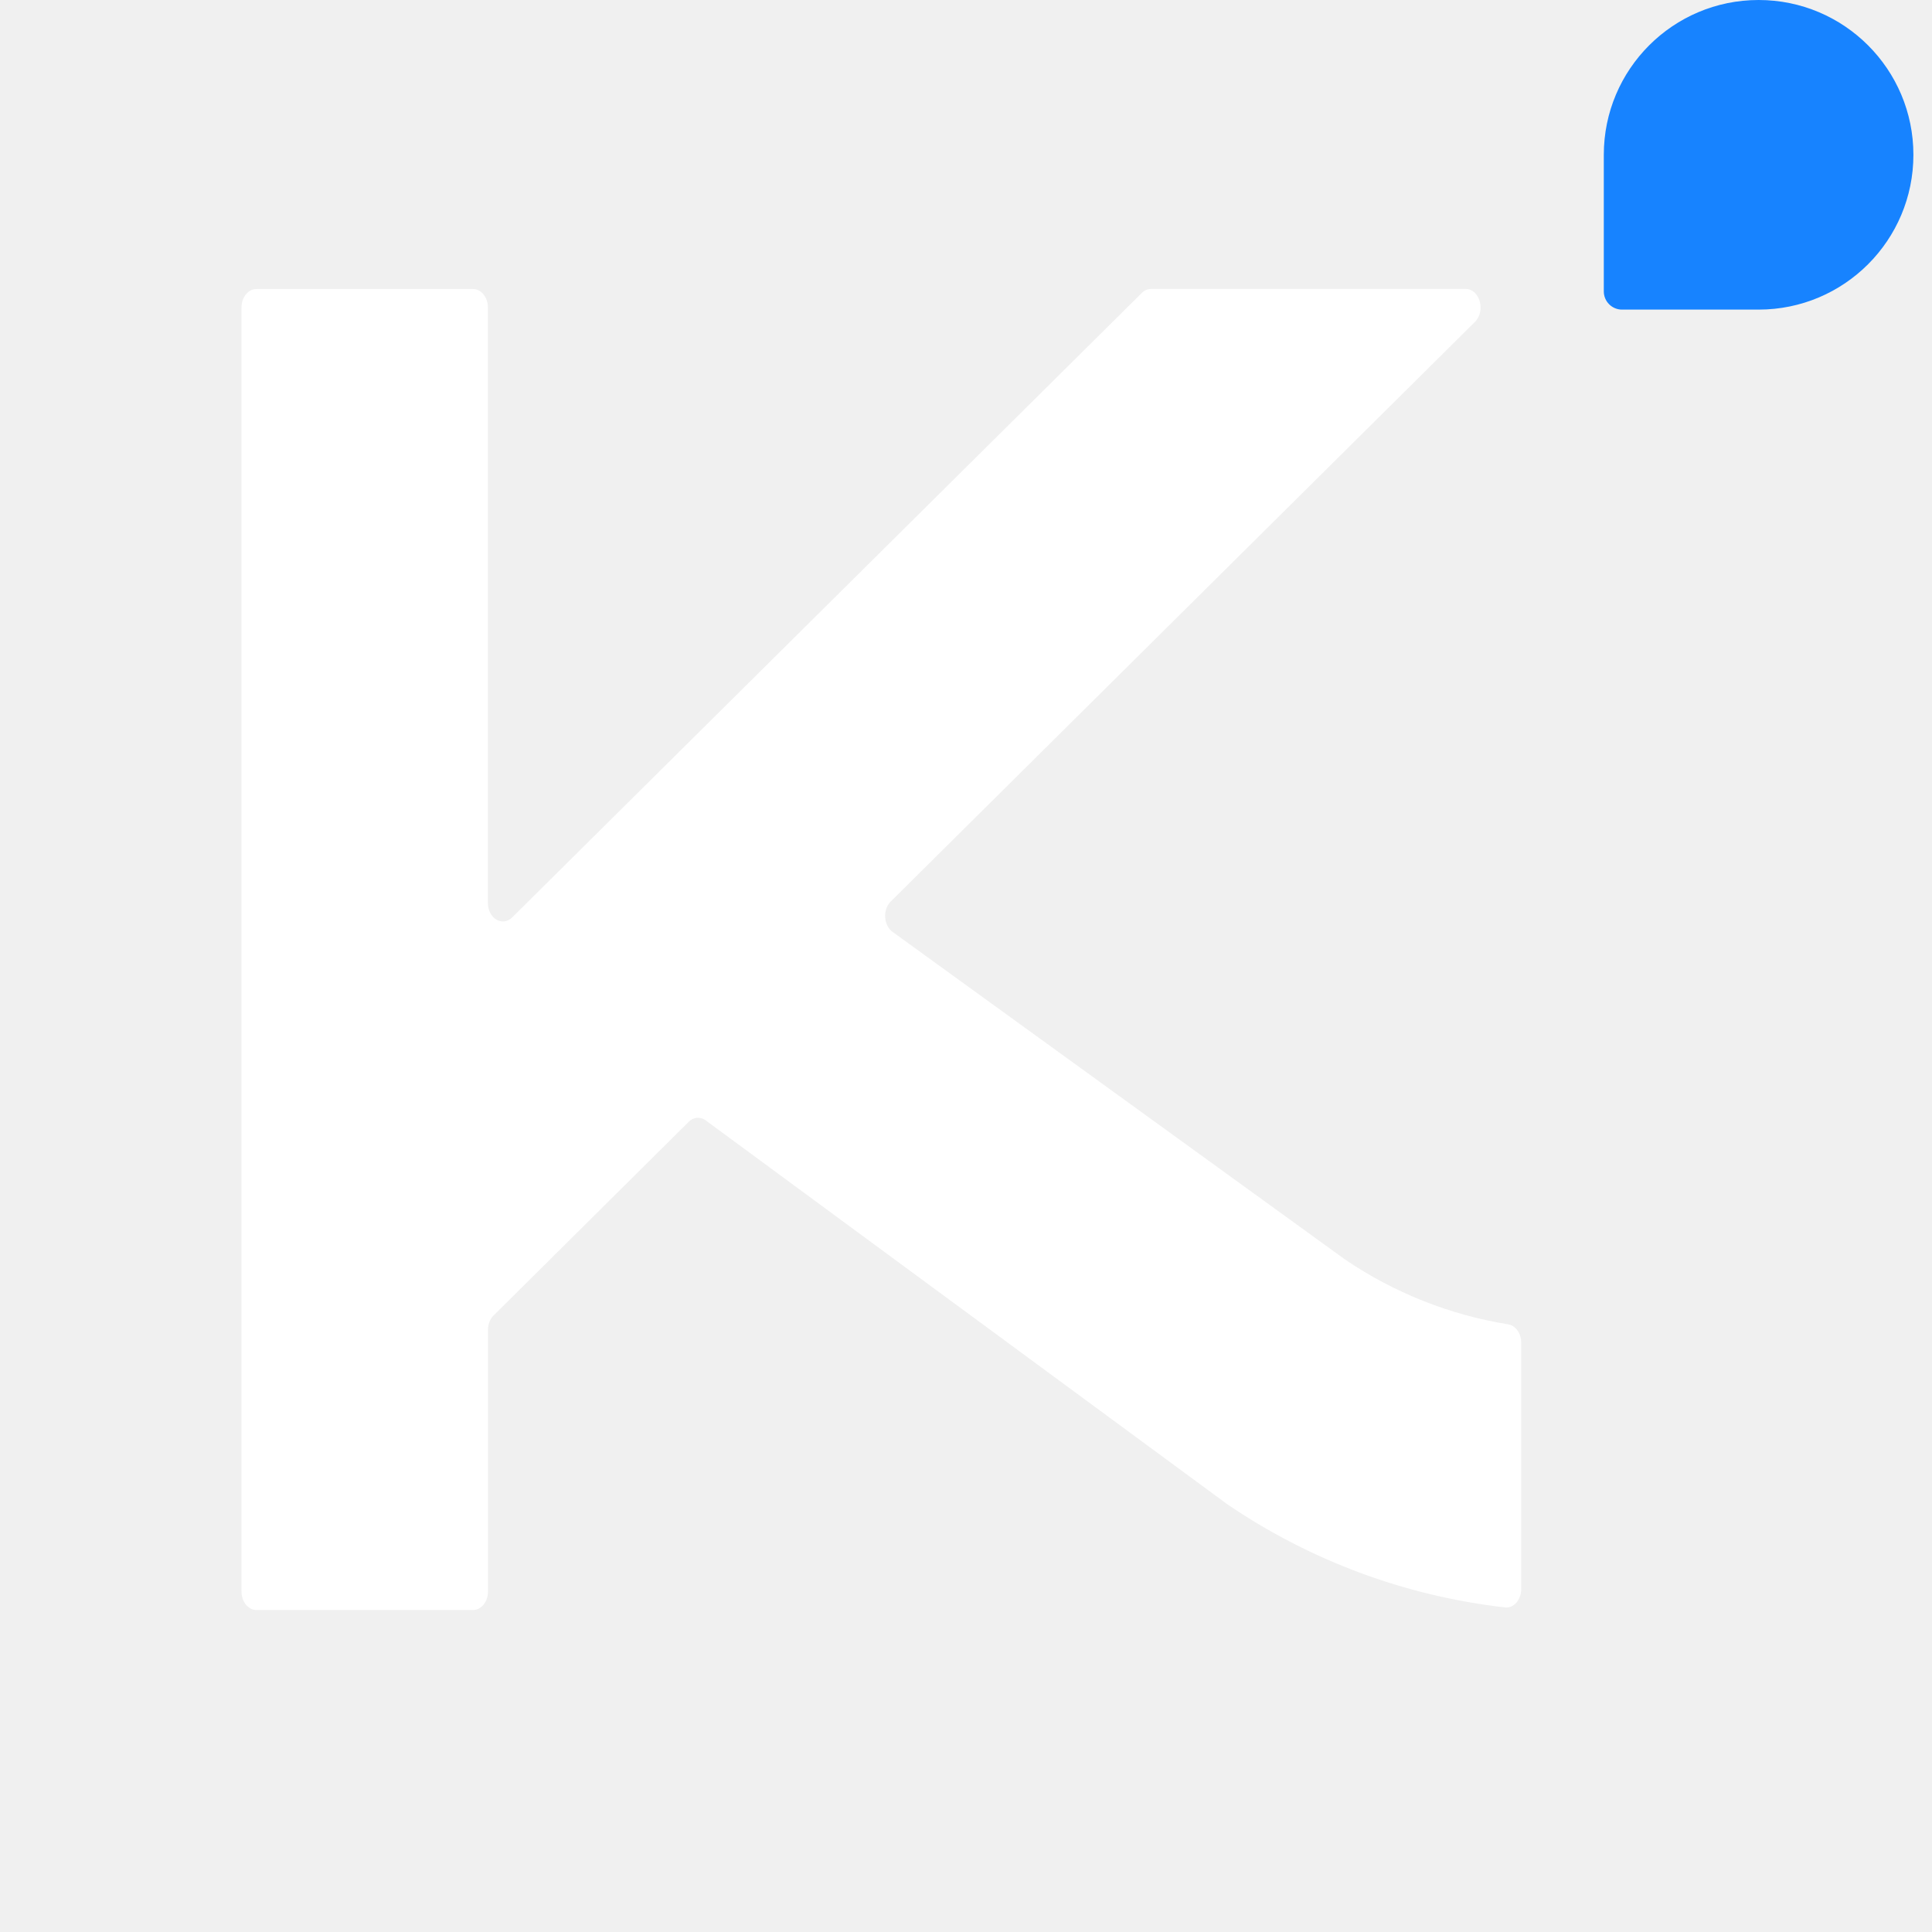
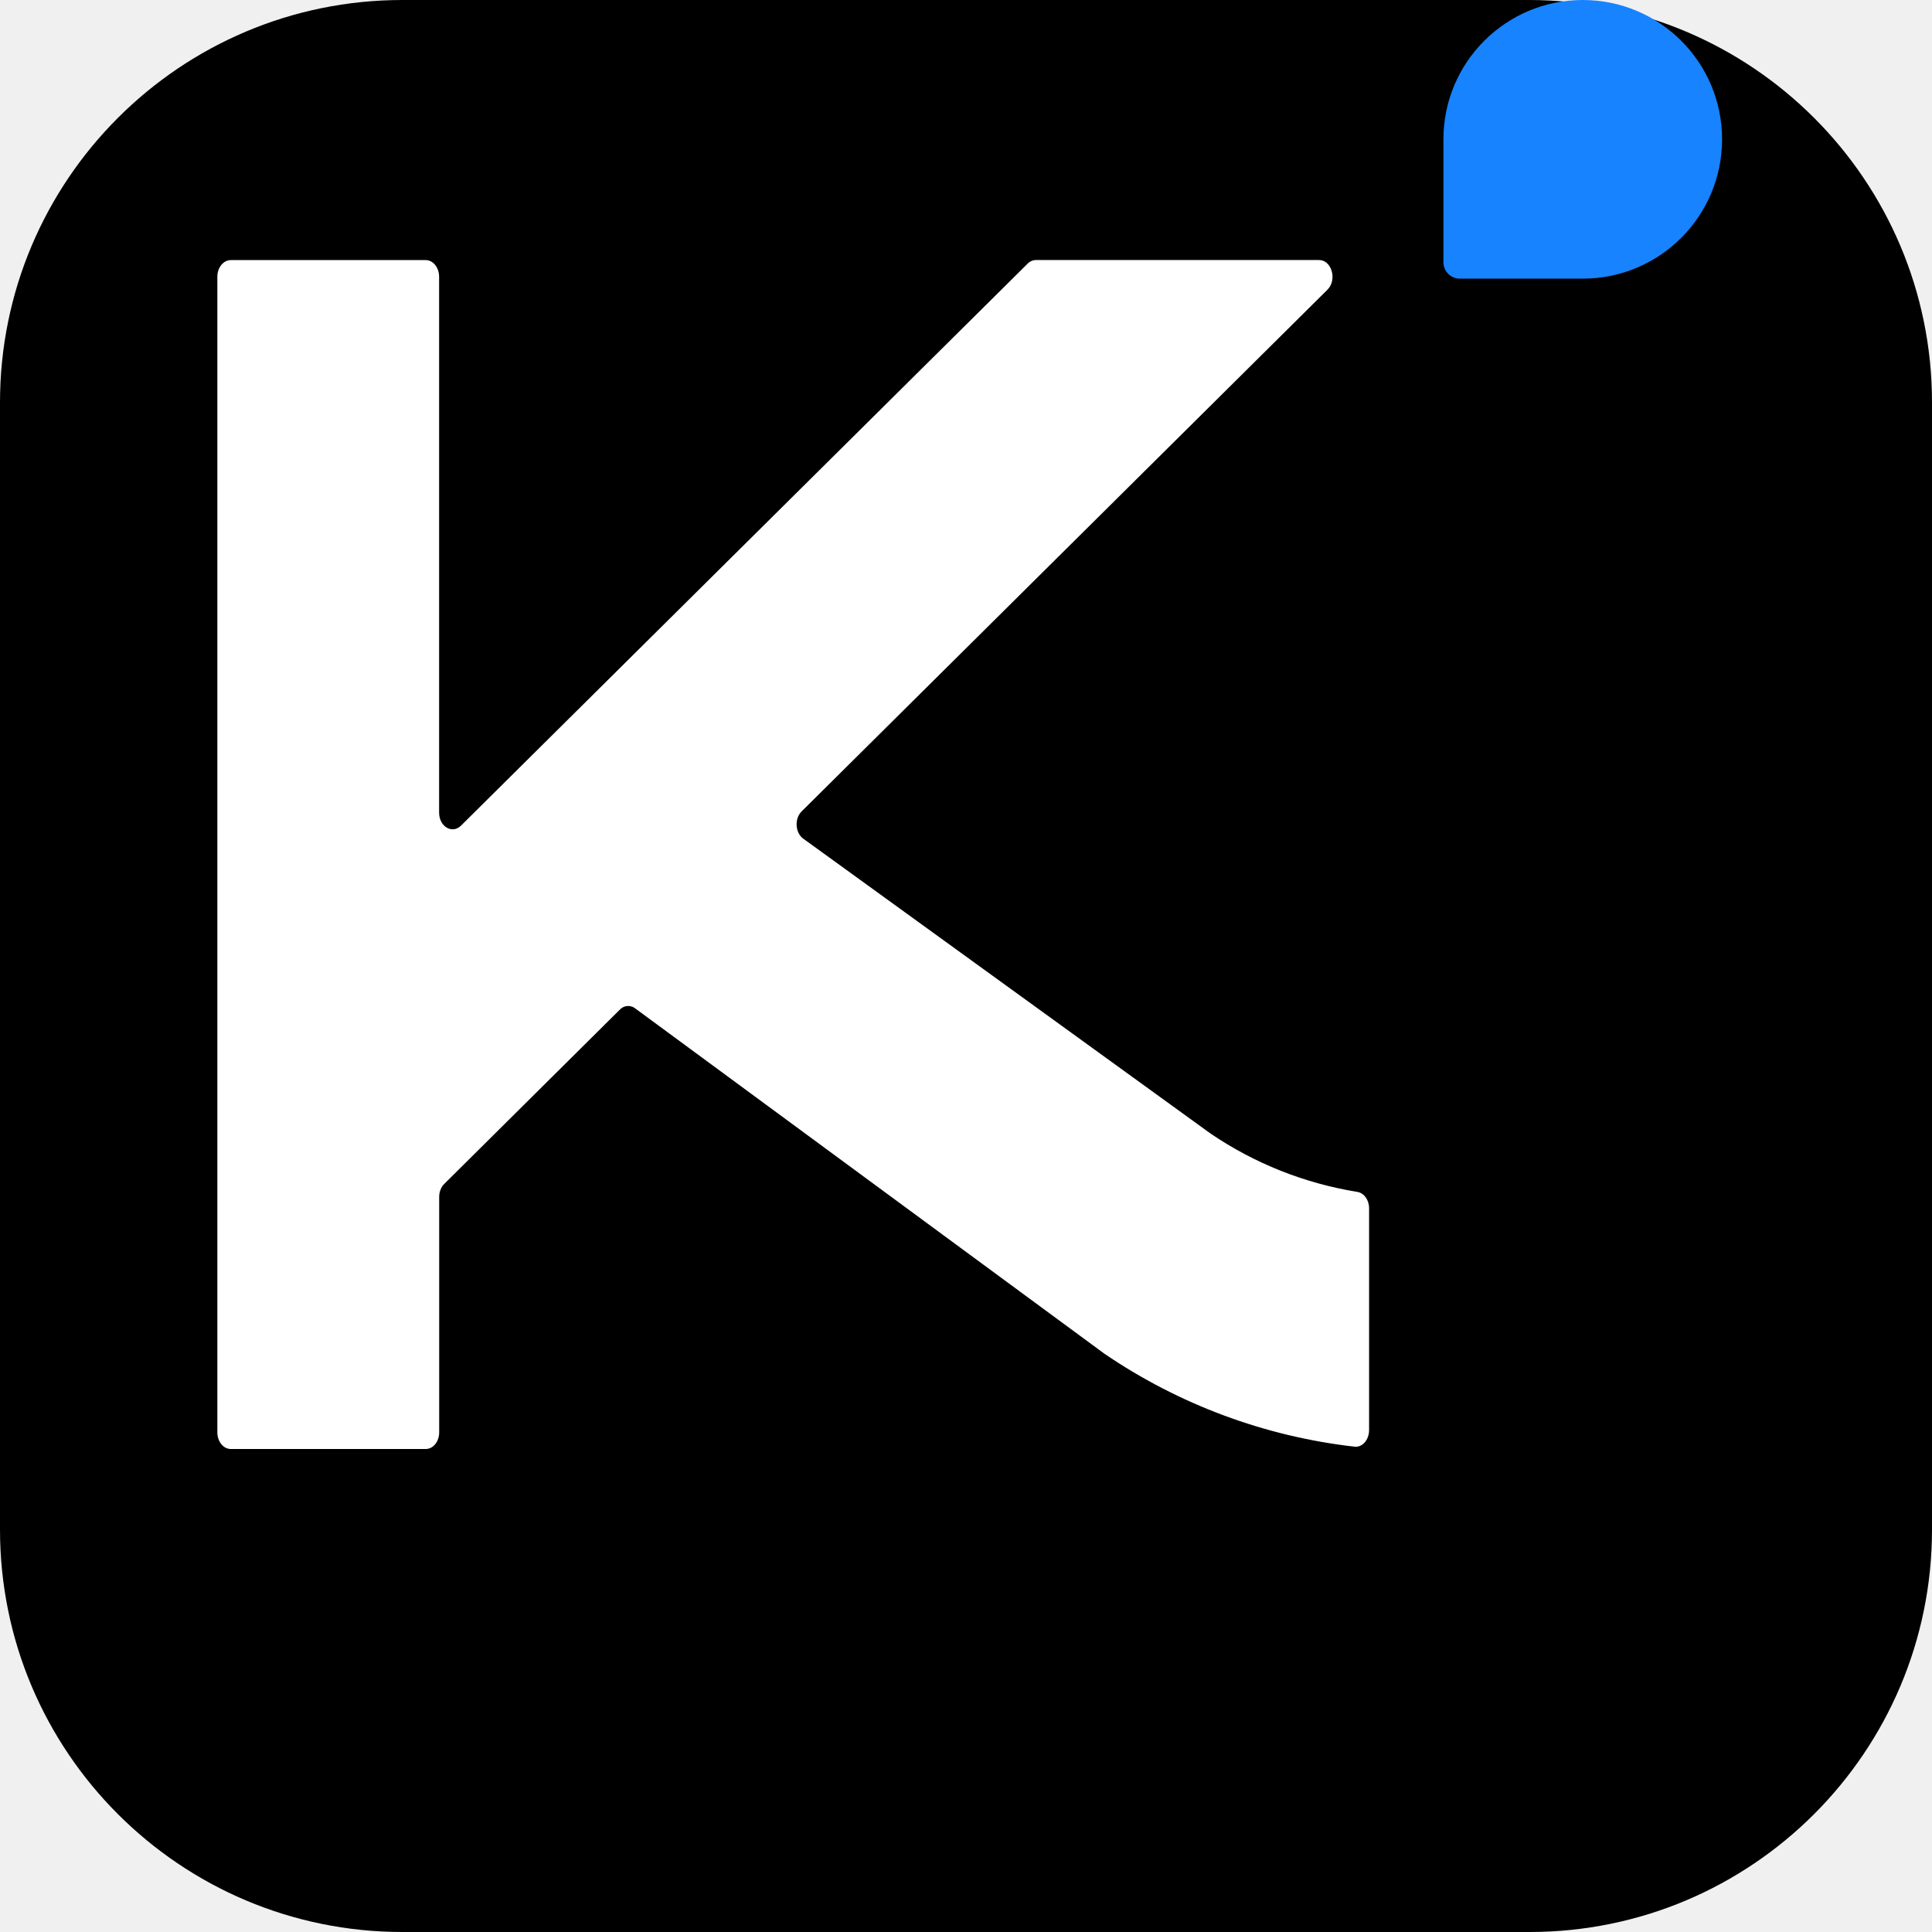
<svg xmlns="http://www.w3.org/2000/svg" viewBox="0 0 24 24">
-   <path d="M21.846 0a1.923 1.923 0 110 3.846H20.15a.226.226 0 01-.227-.226V1.923C19.923.861 20.784 0 21.846 0z" fill="#1783FF" />
-   <path d="M11.065 11.199l7.257-7.2c.137-.136.06-.41-.116-.41H14.3a.164.164 0 00-.117.051l-7.82 7.756c-.122.12-.302.013-.302-.179V3.82c0-.127-.083-.23-.185-.23H3.186c-.103 0-.186.103-.186.23V19.77c0 .128.083.23.186.23h2.69c.103 0 .186-.102.186-.23v-3.25c0-.069.025-.135.069-.178l2.424-2.406a.158.158 0 01.205-.023l6.484 4.772a7.677 7.677 0 003.453 1.283c.108.012.2-.095.2-.23v-3.06c0-.117-.07-.212-.164-.227a5.028 5.028 0 01-2.027-.807l-5.613-4.064c-.117-.078-.132-.279-.028-.381z" fill="#fff" />
+   <style>.glyph { transform-box: fill-box; transform-origin: center; transform: scale(0.9); } @media (prefers-color-scheme: dark) { .tile { display: none; } .glyph { transform: none; } }</style>
+   <rect class="tile" width="24" height="24" rx="5" fill="#000000" />
+   <g class="glyph">
+     <path d="M21.846 0a1.923 1.923 0 110 3.846H20.15a.226.226 0 01-.227-.226V1.923C19.923.861 20.784 0 21.846 0z" fill="#1783FF" />
+     <path d="M11.065 11.199l7.257-7.2c.137-.136.06-.41-.116-.41H14.3a.164.164 0 00-.117.051l-7.82 7.756c-.122.12-.302.013-.302-.179V3.82c0-.127-.083-.23-.185-.23H3.186c-.103 0-.186.103-.186.23V19.77c0 .128.083.23.186.23h2.69c.103 0 .186-.102.186-.23v-3.25c0-.069.025-.135.069-.178l2.424-2.406a.158.158 0 01.205-.023l6.484 4.772a7.677 7.677 0 003.453 1.283c.108.012.2-.095.2-.23v-3.06c0-.117-.07-.212-.164-.227a5.028 5.028 0 01-2.027-.807l-5.613-4.064c-.117-.078-.132-.279-.028-.381z" fill="#FFFFFF" />
+   </g>
</svg>
